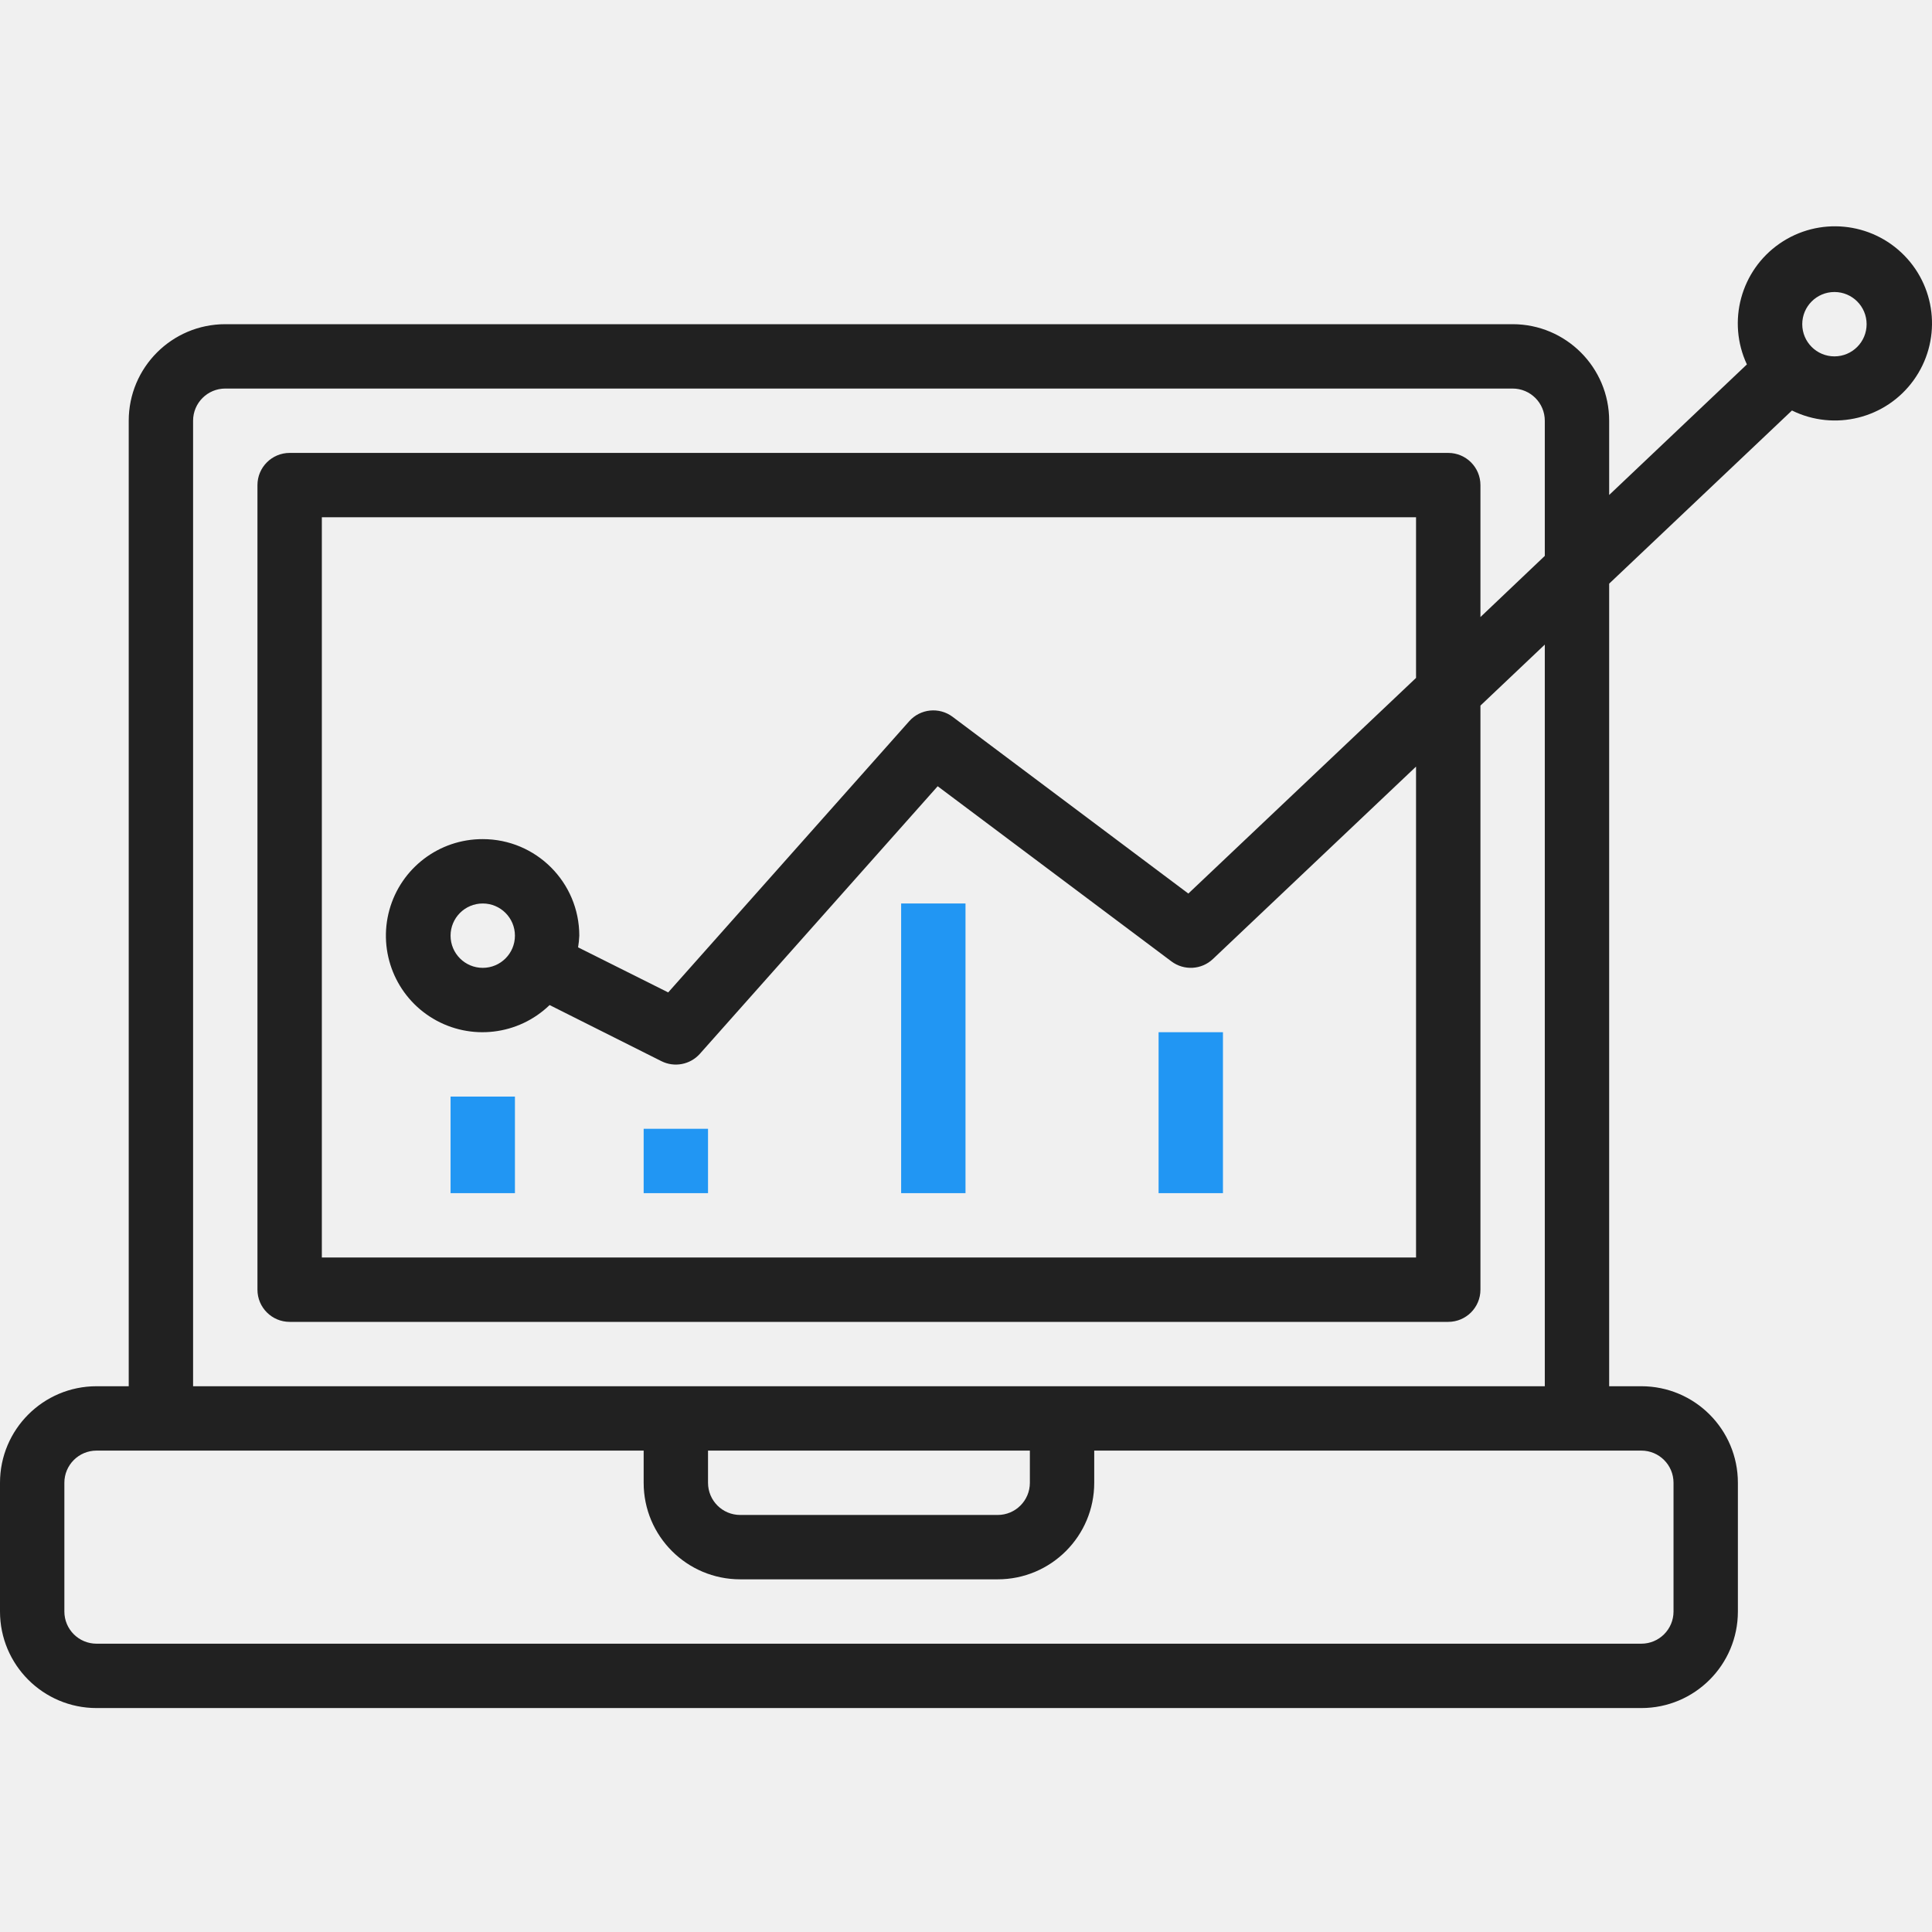
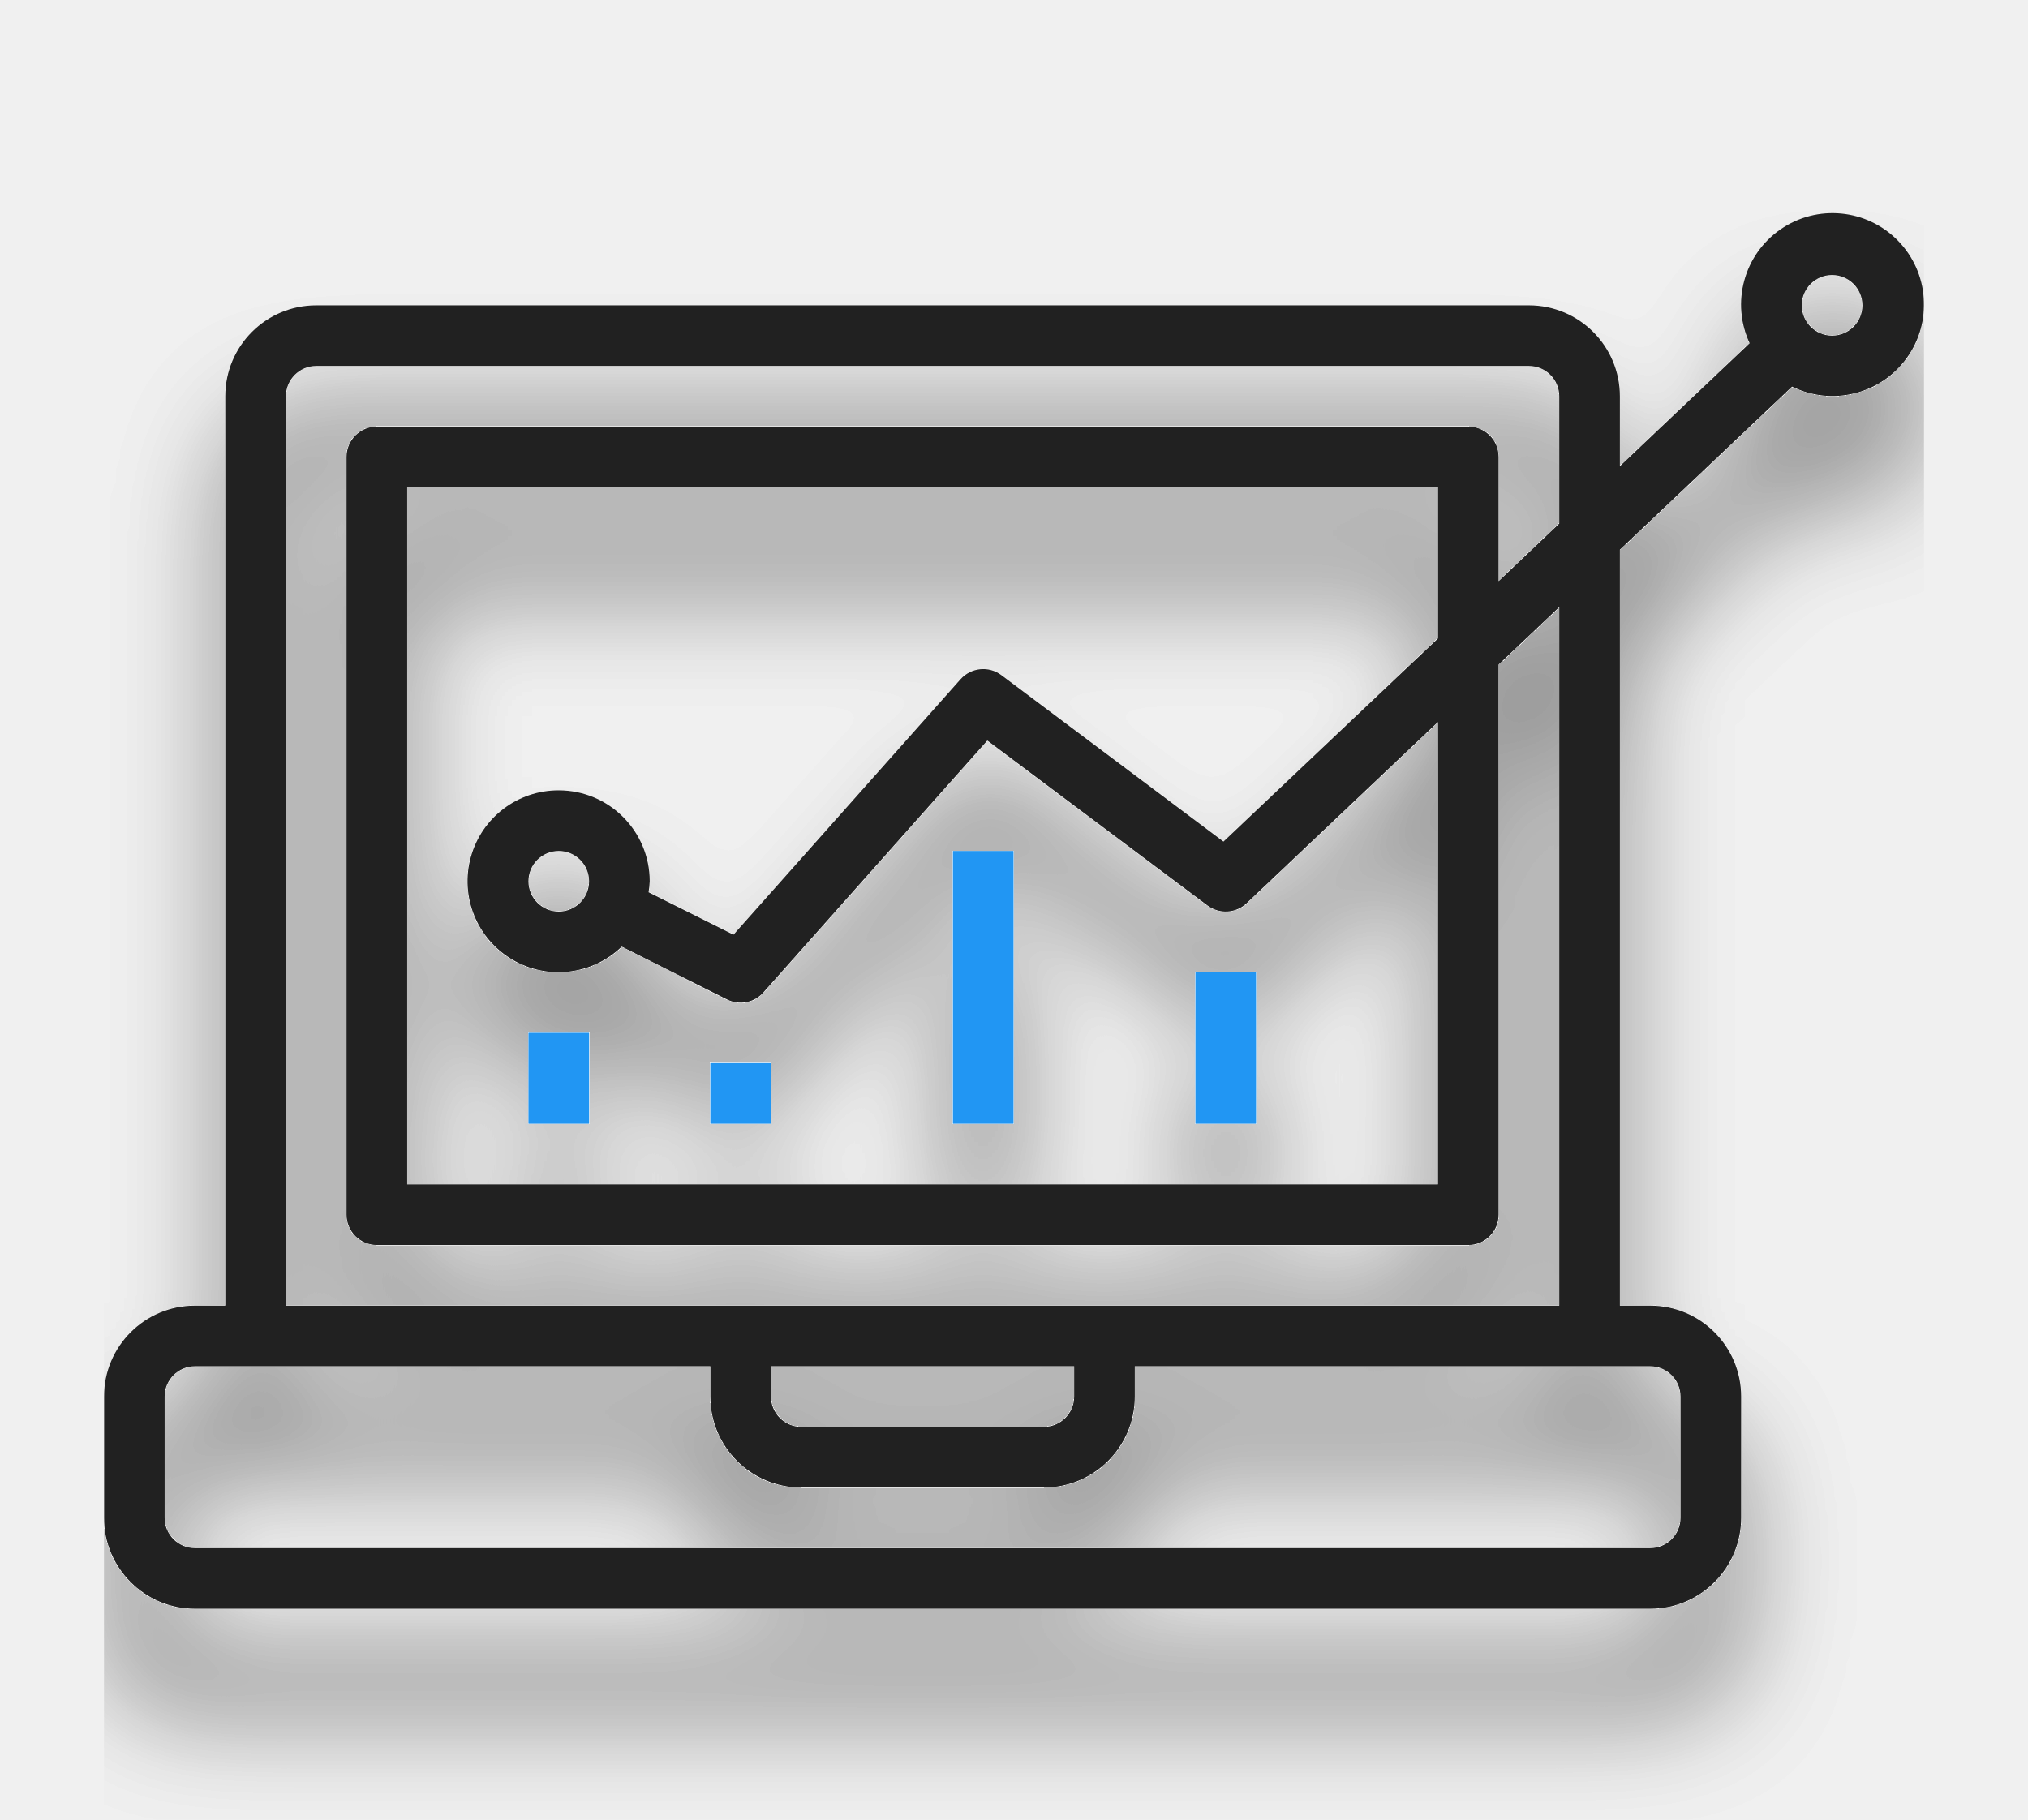
- <svg xmlns="http://www.w3.org/2000/svg" width="70" height="70" viewBox="0 0 70 70" fill="none">
-   <g clip-path="url(#clip0_1_554)">
-     <path d="M32.65 32.735H34.982V43.23H32.65V32.735Z" fill="#2196F3" />
-     <path d="M41.978 37.399H44.31V43.23H41.978V37.399Z" fill="#2196F3" />
-     <path d="M23.321 40.898H25.653V43.23H23.321V40.898Z" fill="#2196F3" />
-     <path d="M16.325 39.731H18.657V43.23H16.325V39.731Z" fill="#2196F3" />
-     <path d="M3.498 61.886H59.469C61.401 61.886 62.967 60.32 62.967 58.388V53.724C62.967 51.792 61.401 50.226 59.469 50.226H58.303V21.147L64.926 14.873C66.463 15.63 68.324 15.17 69.33 13.782C70.337 12.393 70.196 10.482 68.997 9.257C67.797 8.032 65.89 7.849 64.48 8.824C63.07 9.8 62.569 11.65 63.293 13.204L58.303 17.934V15.244C58.303 13.312 56.736 11.746 54.805 11.746H8.162C6.231 11.746 4.664 13.312 4.664 15.244V50.226H3.498C1.566 50.226 0 51.792 0 53.724V58.388C0 60.32 1.566 61.886 3.498 61.886ZM66.465 10.58C67.109 10.58 67.631 11.102 67.631 11.746C67.631 12.39 67.109 12.912 66.465 12.912C65.821 12.912 65.299 12.39 65.299 11.746C65.299 11.102 65.821 10.58 66.465 10.58ZM6.996 15.244C6.996 14.6 7.518 14.078 8.162 14.078H54.805C55.449 14.078 55.971 14.6 55.971 15.244V20.141L53.639 22.357V17.576C53.639 16.932 53.117 16.41 52.472 16.41H10.495C9.851 16.41 9.328 16.932 9.328 17.576V46.728C9.328 47.372 9.851 47.894 10.495 47.894H52.472C53.117 47.894 53.639 47.372 53.639 46.728V25.565L55.971 23.355V50.226H6.996V15.244ZM17.491 30.403C15.913 30.398 14.528 31.45 14.108 32.97C13.689 34.491 14.338 36.104 15.695 36.909C17.051 37.714 18.779 37.512 19.913 36.415L23.966 38.449C24.437 38.684 25.008 38.574 25.358 38.181L33.974 28.487L42.444 34.834C42.899 35.174 43.533 35.138 43.945 34.748L51.306 27.775V45.562H11.661V18.742H51.306V24.562L43.056 32.375L34.515 25.972C34.03 25.608 33.348 25.677 32.944 26.129L24.21 35.957L20.945 34.324C20.968 34.184 20.983 34.043 20.989 33.901C20.989 31.969 19.423 30.403 17.491 30.403ZM18.657 33.901C18.657 34.545 18.135 35.067 17.491 35.067C16.847 35.067 16.325 34.545 16.325 33.901C16.325 33.257 16.847 32.735 17.491 32.735C18.135 32.735 18.657 33.257 18.657 33.901ZM25.653 52.558H37.314V53.724C37.314 54.368 36.792 54.89 36.148 54.89H26.819C26.175 54.89 25.653 54.368 25.653 53.724V52.558ZM2.332 53.724C2.332 53.08 2.854 52.558 3.498 52.558H23.321V53.724C23.321 55.656 24.887 57.222 26.819 57.222H36.148C38.08 57.222 39.646 55.656 39.646 53.724V52.558H59.469C60.113 52.558 60.635 53.08 60.635 53.724V58.388C60.635 59.032 60.113 59.554 59.469 59.554H3.498C2.854 59.554 2.332 59.032 2.332 58.388V53.724Z" fill="#212121" />
+ <svg xmlns="http://www.w3.org/2000/svg" width="78" height="70" viewBox="0 0 78 70" fill="none">
+   <g clip-path="url(#clip0_1_554)" filter="url(#filter0_dd_1_554)">
+     <path d="M36.65 32.735H38.982V43.23H36.65V32.735Z" fill="#2196F3" />
+     <path d="M45.978 37.399H48.31V43.23H45.978V37.399Z" fill="#2196F3" />
+     <path d="M27.321 40.898H29.653V43.23H27.321V40.898Z" fill="#2196F3" />
+     <path d="M20.325 39.731H22.657V43.23H20.325V39.731Z" fill="#2196F3" />
+     <path d="M7.498 61.886H63.469C65.401 61.886 66.967 60.32 66.967 58.388V53.724C66.967 51.792 65.401 50.226 63.469 50.226H62.303V21.147L68.926 14.873C70.463 15.63 72.324 15.17 73.33 13.782C74.337 12.393 74.196 10.482 72.997 9.257C71.797 8.032 69.89 7.849 68.48 8.824C67.07 9.8 66.569 11.65 67.293 13.204L62.303 17.934V15.244C62.303 13.312 60.736 11.746 58.805 11.746H12.162C10.23 11.746 8.664 13.312 8.664 15.244V50.226H7.498C5.566 50.226 4 51.792 4 53.724V58.388C4 60.32 5.566 61.886 7.498 61.886ZM70.465 10.58C71.109 10.58 71.631 11.102 71.631 11.746C71.631 12.39 71.109 12.912 70.465 12.912C69.821 12.912 69.299 12.39 69.299 11.746C69.299 11.102 69.821 10.58 70.465 10.58ZM10.996 15.244C10.996 14.6 11.518 14.078 12.162 14.078H58.805C59.449 14.078 59.971 14.6 59.971 15.244V20.141L57.639 22.357V17.576C57.639 16.932 57.117 16.41 56.472 16.41H14.495C13.851 16.41 13.328 16.932 13.328 17.576V46.728C13.328 47.372 13.851 47.894 14.495 47.894H56.472C57.117 47.894 57.639 47.372 57.639 46.728V25.565L59.971 23.355V50.226H10.996V15.244ZM21.491 30.403C19.913 30.398 18.528 31.45 18.108 32.97C17.689 34.491 18.338 36.104 19.695 36.909C21.051 37.714 22.779 37.512 23.913 36.415L27.966 38.449C28.437 38.684 29.008 38.574 29.358 38.181L37.974 28.487L46.444 34.834C46.899 35.174 47.533 35.138 47.945 34.748L55.306 27.775V45.562H15.661V18.742H55.306V24.562L47.056 32.375L38.515 25.972C38.03 25.608 37.348 25.677 36.944 26.129L28.21 35.957L24.945 34.324C24.968 34.184 24.983 34.043 24.989 33.901C24.989 31.969 23.423 30.403 21.491 30.403ZM22.657 33.901C22.657 34.545 22.135 35.067 21.491 35.067C20.847 35.067 20.325 34.545 20.325 33.901C20.325 33.257 20.847 32.735 21.491 32.735C22.135 32.735 22.657 33.257 22.657 33.901ZM29.653 52.558H41.314V53.724C41.314 54.368 40.792 54.89 40.148 54.89H30.819C30.175 54.89 29.653 54.368 29.653 53.724V52.558ZM6.332 53.724C6.332 53.08 6.854 52.558 7.498 52.558H27.321V53.724C27.321 55.656 28.887 57.222 30.819 57.222H40.148C42.08 57.222 43.646 55.656 43.646 53.724V52.558H63.469C64.113 52.558 64.635 53.08 64.635 53.724V58.388C64.635 59.032 64.113 59.554 63.469 59.554H7.498C6.854 59.554 6.332 59.032 6.332 58.388V53.724Z" fill="#212121" />
  </g>
  <defs>
+     <filter id="filter0_dd_1_554" x="0" y="0" width="78" height="78" filterUnits="userSpaceOnUse" color-interpolation-filters="sRGB">
+       <feFlood flood-opacity="0" result="BackgroundImageFix" />
+       <feColorMatrix in="SourceAlpha" type="matrix" values="0 0 0 0 0 0 0 0 0 0 0 0 0 0 0 0 0 0 127 0" result="hardAlpha" />
+       <feOffset dy="4" />
+       <feGaussianBlur stdDeviation="2" />
+       <feComposite in2="hardAlpha" operator="out" />
+       <feColorMatrix type="matrix" values="0 0 0 0 0 0 0 0 0 0 0 0 0 0 0 0 0 0 0.25 0" />
+       <feBlend mode="normal" in2="BackgroundImageFix" result="effect1_dropShadow_1_554" />
+       <feColorMatrix in="SourceAlpha" type="matrix" values="0 0 0 0 0 0 0 0 0 0 0 0 0 0 0 0 0 0 127 0" result="hardAlpha" />
+       <feOffset dy="4" />
+       <feGaussianBlur stdDeviation="2" />
+       <feComposite in2="hardAlpha" operator="out" />
+       <feColorMatrix type="matrix" values="0 0 0 0 0 0 0 0 0 0 0 0 0 0 0 0 0 0 0.25 0" />
+       <feBlend mode="normal" in2="effect1_dropShadow_1_554" result="effect2_dropShadow_1_554" />
+       <feBlend mode="normal" in="SourceGraphic" in2="effect2_dropShadow_1_554" result="shape" />
+     </filter>
    <clipPath id="clip0_1_554">
-       <rect width="70" height="70" fill="white" />
+       <rect width="70" height="70" fill="white" transform="translate(4)" />
    </clipPath>
  </defs>
</svg>
